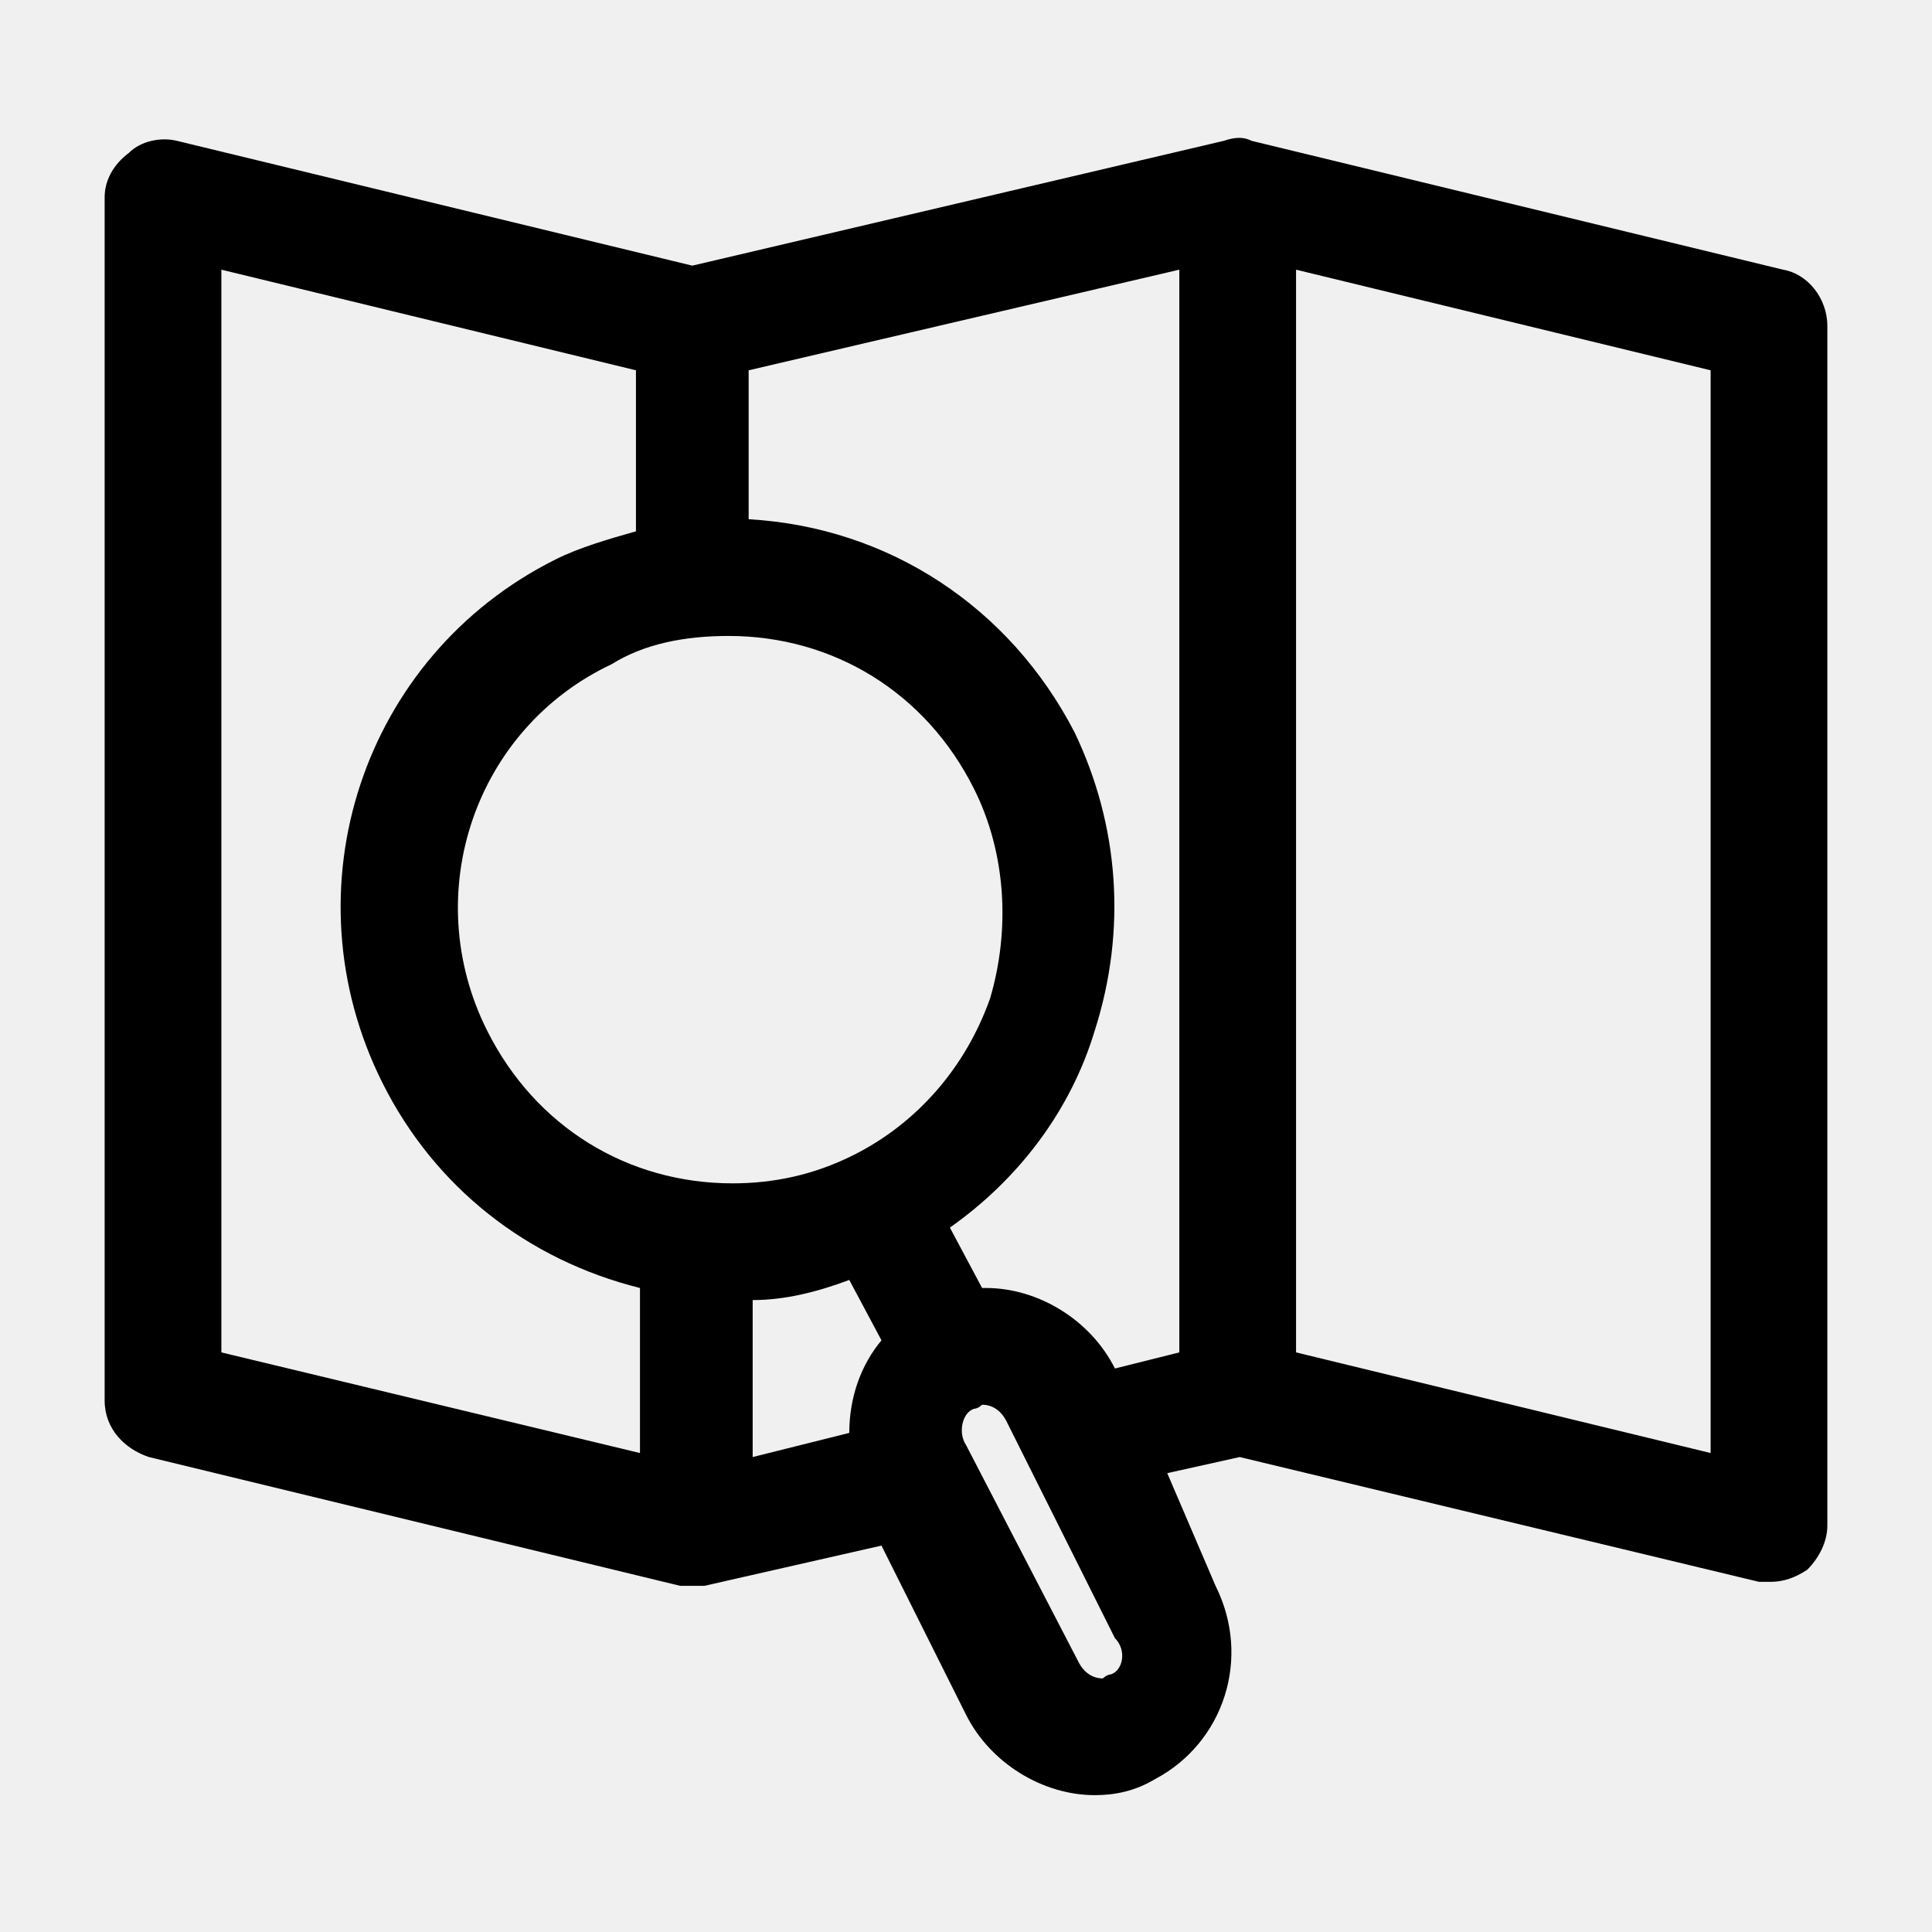
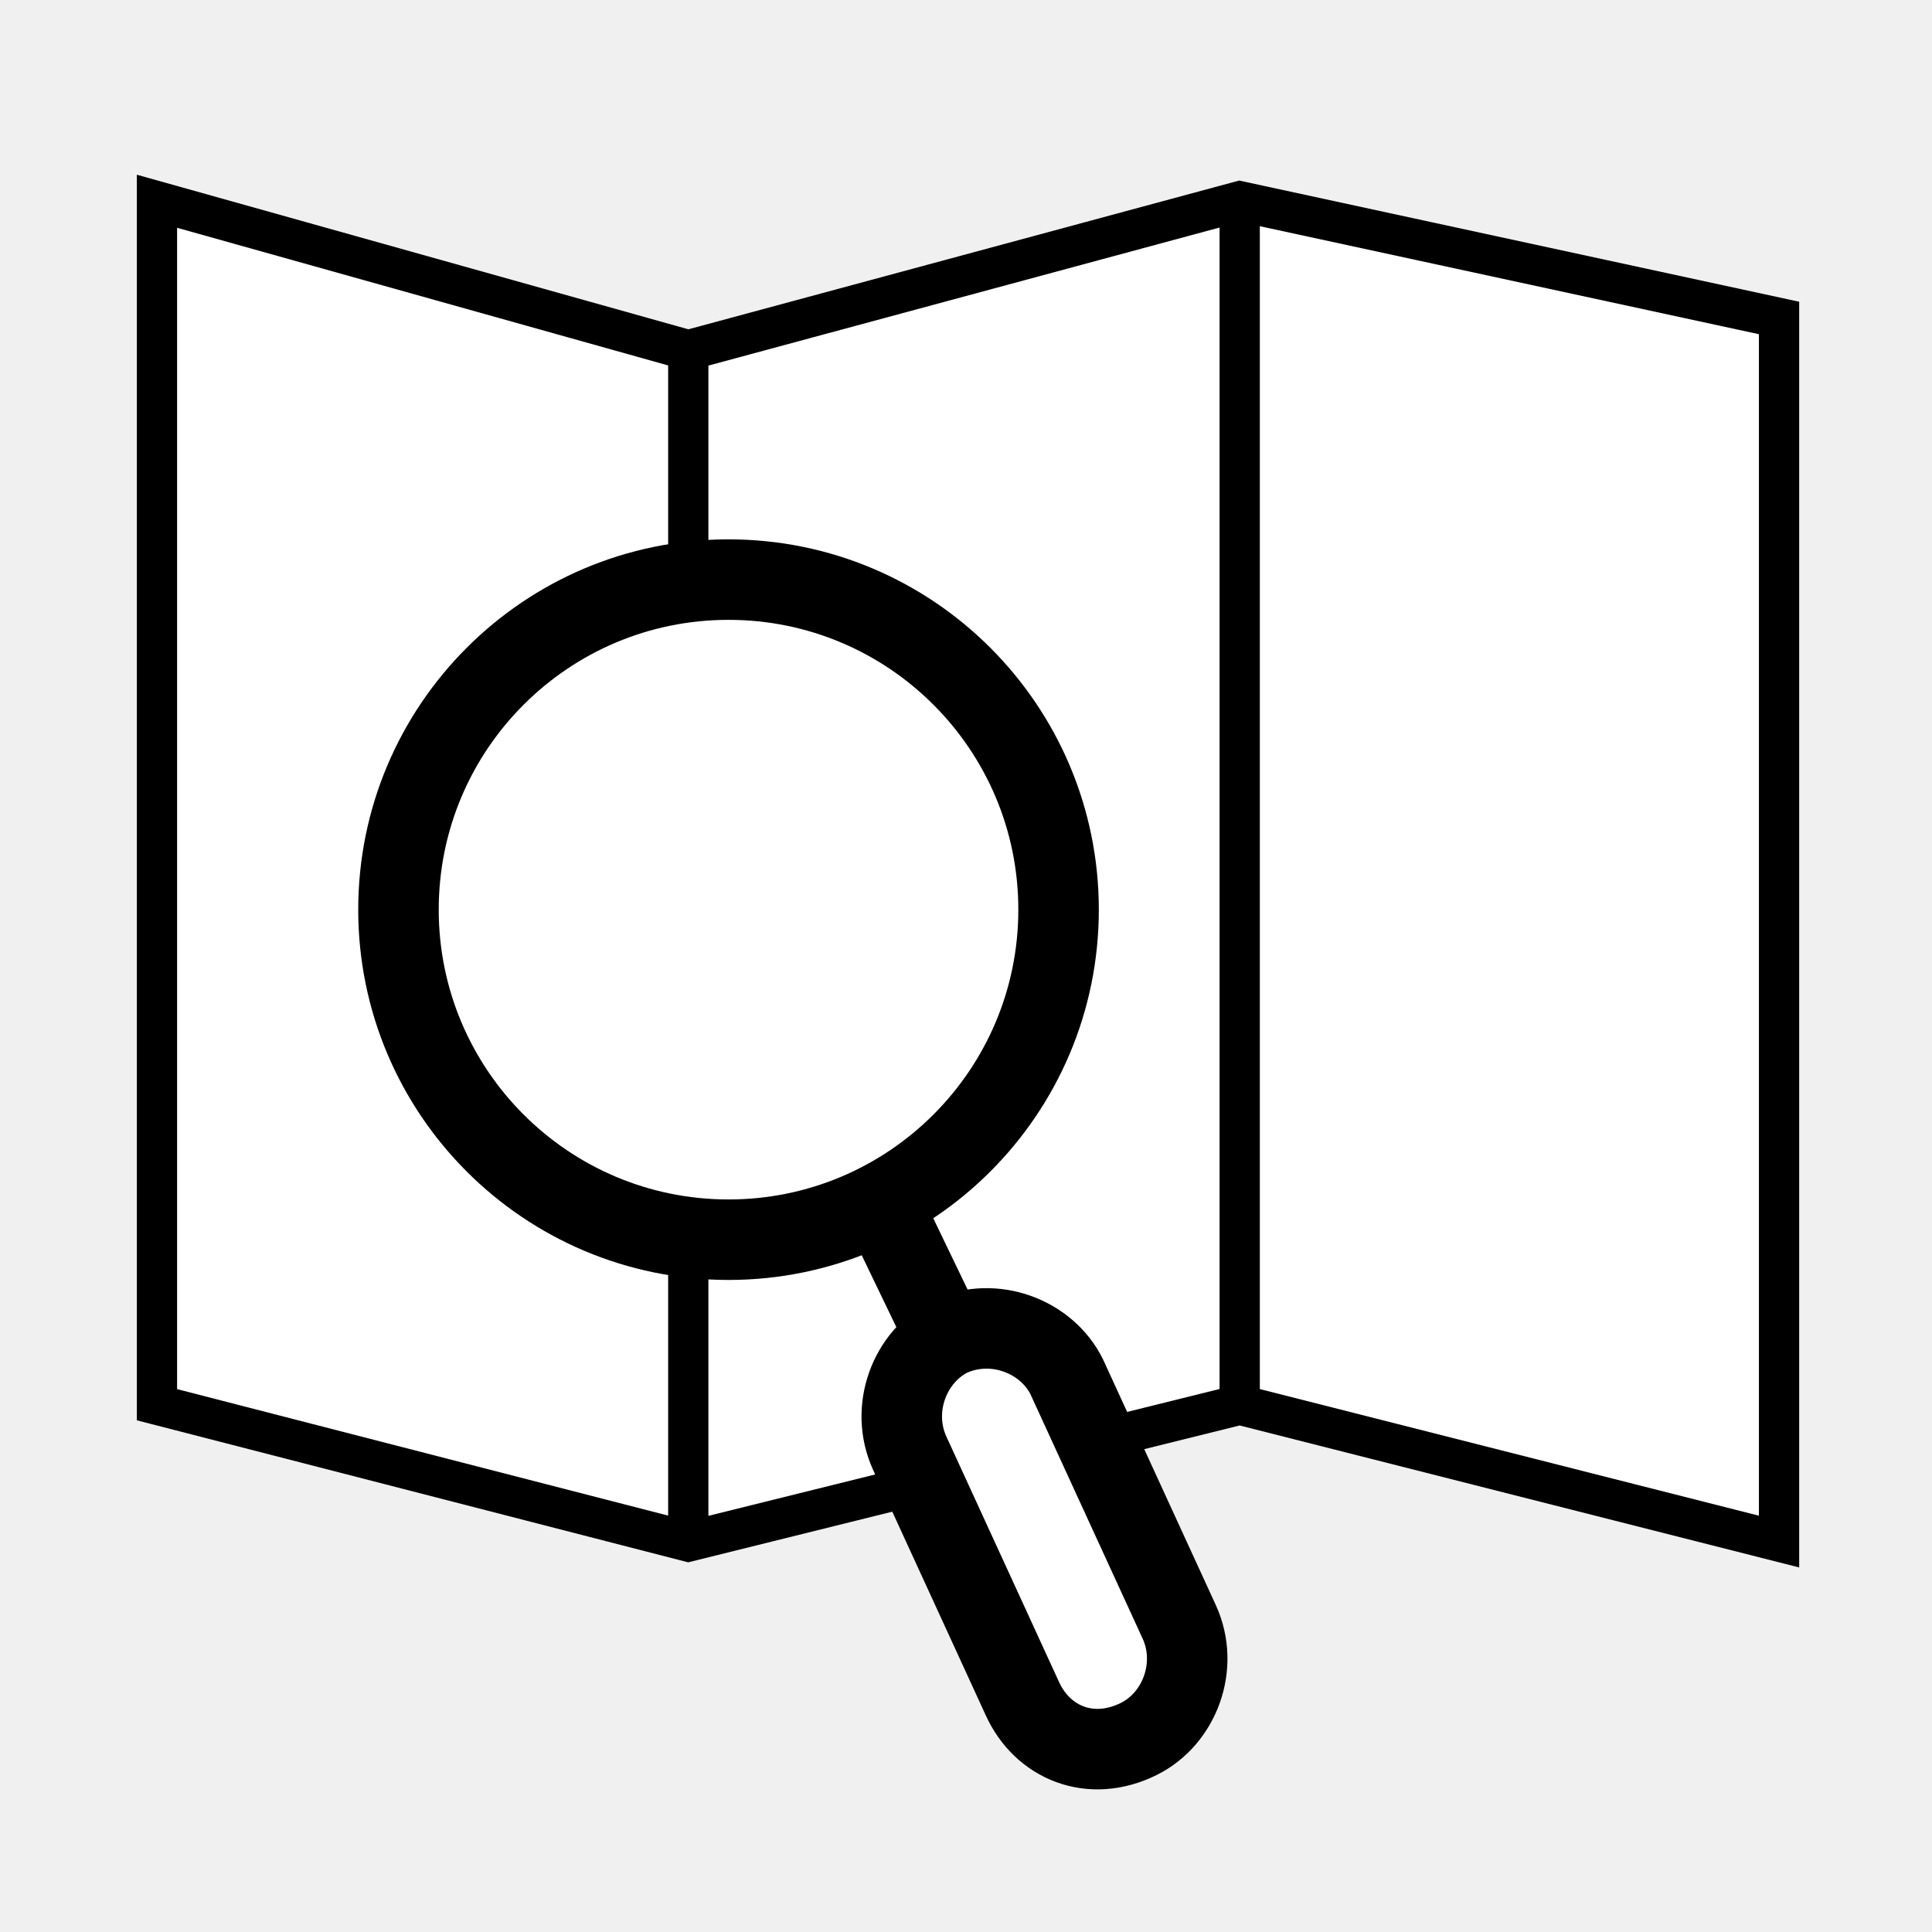
<svg xmlns="http://www.w3.org/2000/svg" version="1.1" id="Layer_1" x="0px" y="0px" viewBox="0 0 48 48" style="enable-background:new 0 0 48 48;" xml:space="preserve">
-   <path d="M44.3,6.7L31.1,3.5c-0.2-0.1-0.4-0.1-0.7,0c0,0,0,0,0,0L17.2,6.6L4.4,3.5C4,3.4,3.5,3.5,3.2,3.8C2.8,4.1,2.6,4.5,2.6,4.9  v29.9c0,0.7,0.5,1.2,1.1,1.4l13.2,3.2c0.1,0,0.2,0,0.3,0c0.1,0,0.2,0,0.3,0c0,0,0,0,0,0l4.4-1l2.1,4.2c0.6,1.2,1.9,2,3.2,2h0  c0.5,0,1-0.1,1.5-0.4c1.7-0.9,2.4-3,1.5-4.8L29,36.6l1.8-0.4l12.9,3.1c0.1,0,0.2,0,0.3,0c0.3,0,0.6-0.1,0.9-0.3  c0.3-0.3,0.5-0.7,0.5-1.1V8.1C45.4,7.4,44.9,6.8,44.3,6.7z M24.5,32c0,0-0.1,0-0.1,0l-0.8-1.5c1.7-1.2,3-2.9,3.6-4.9  c0.8-2.5,0.6-5.1-0.5-7.4c-1.6-3.1-4.6-5.1-8.1-5.3V9.2l10.7-2.5v26.9L27.7,34C27.1,32.8,25.8,32,24.5,32z M18.1,15.8  c2.6,0,4.9,1.4,6.1,3.8c0.8,1.6,0.9,3.5,0.4,5.2c-0.6,1.7-1.8,3.1-3.4,3.9c-1,0.5-2,0.7-3,0.7c-2.6,0-4.9-1.4-6.1-3.8  c-1.7-3.4-0.3-7.5,3.1-9.1C16,16,17,15.8,18.1,15.8z M18.7,32.3c0.8,0,1.6-0.2,2.4-0.5l0.8,1.5c-0.5,0.6-0.8,1.4-0.8,2.3l-2.4,0.6  L18.7,32.3L18.7,32.3z M5.5,33.6V6.7l10.3,2.5v4c-0.7,0.2-1.4,0.4-2,0.7c-4.8,2.4-6.7,8.2-4.3,13c1.3,2.6,3.6,4.4,6.4,5.1v4.1  L5.5,33.6z M27.6,41.6c-0.1,0-0.2,0.1-0.2,0.1c-0.3,0-0.5-0.2-0.6-0.4L24,35.9c-0.2-0.3-0.1-0.8,0.2-0.9c0,0,0,0,0,0c0,0,0,0,0,0  c0.1,0,0.2-0.1,0.2-0.1c0.3,0,0.5,0.2,0.6,0.4l2.7,5.4C28,41,27.9,41.5,27.6,41.6z M42.5,36.1l-10.3-2.5V6.7l10.3,2.5V36.1z" />
+   <style type="text/css">
+ 	.st0{fill:none;stroke:#FF0000;stroke-miterlimit:10;}
+ 	.st1{fill:#FFFFFF;stroke:#000000;stroke-miterlimit:10;}
+ 	.st2{fill:#FFFFFF;stroke:#000000;stroke-width:2;stroke-miterlimit:10;}
+ 	.st3{fill:none;stroke:#000000;stroke-width:2;stroke-miterlimit:10;}
+ </style>
+   <path class="st0" d="M30.8,34.9" />
+   <polygon class="st1" points="30.8,5 17.1,8.7 17.1,38.3 17.1,8.7 3.9,5 3.9,34.9 17.1,38.3 30.8,34.9 44.2,38.3 44.2,7.9 " />
+   <polyline class="st1" points="30.8,5 30.8,34.9 30.8,5 " />
+   <g>
+     <circle class="st2" cx="18.1" cy="22.6" r="8.2" />
+     <line class="st3" x1="21.9" y1="29.9" x2="23.2" y2="32.6" />
+     <path class="st2" d="M25.4,42.2l-2.8-6.1c-0.5-1.1,0-2.4,1-2.9c1.1-0.5,2.4,0,2.9,1l2.8,6.1c0.5,1.1,0,2.4-1,2.9   C27.1,43.8,25.9,43.3,25.4,42.2z" />
+   </g>
</svg>
